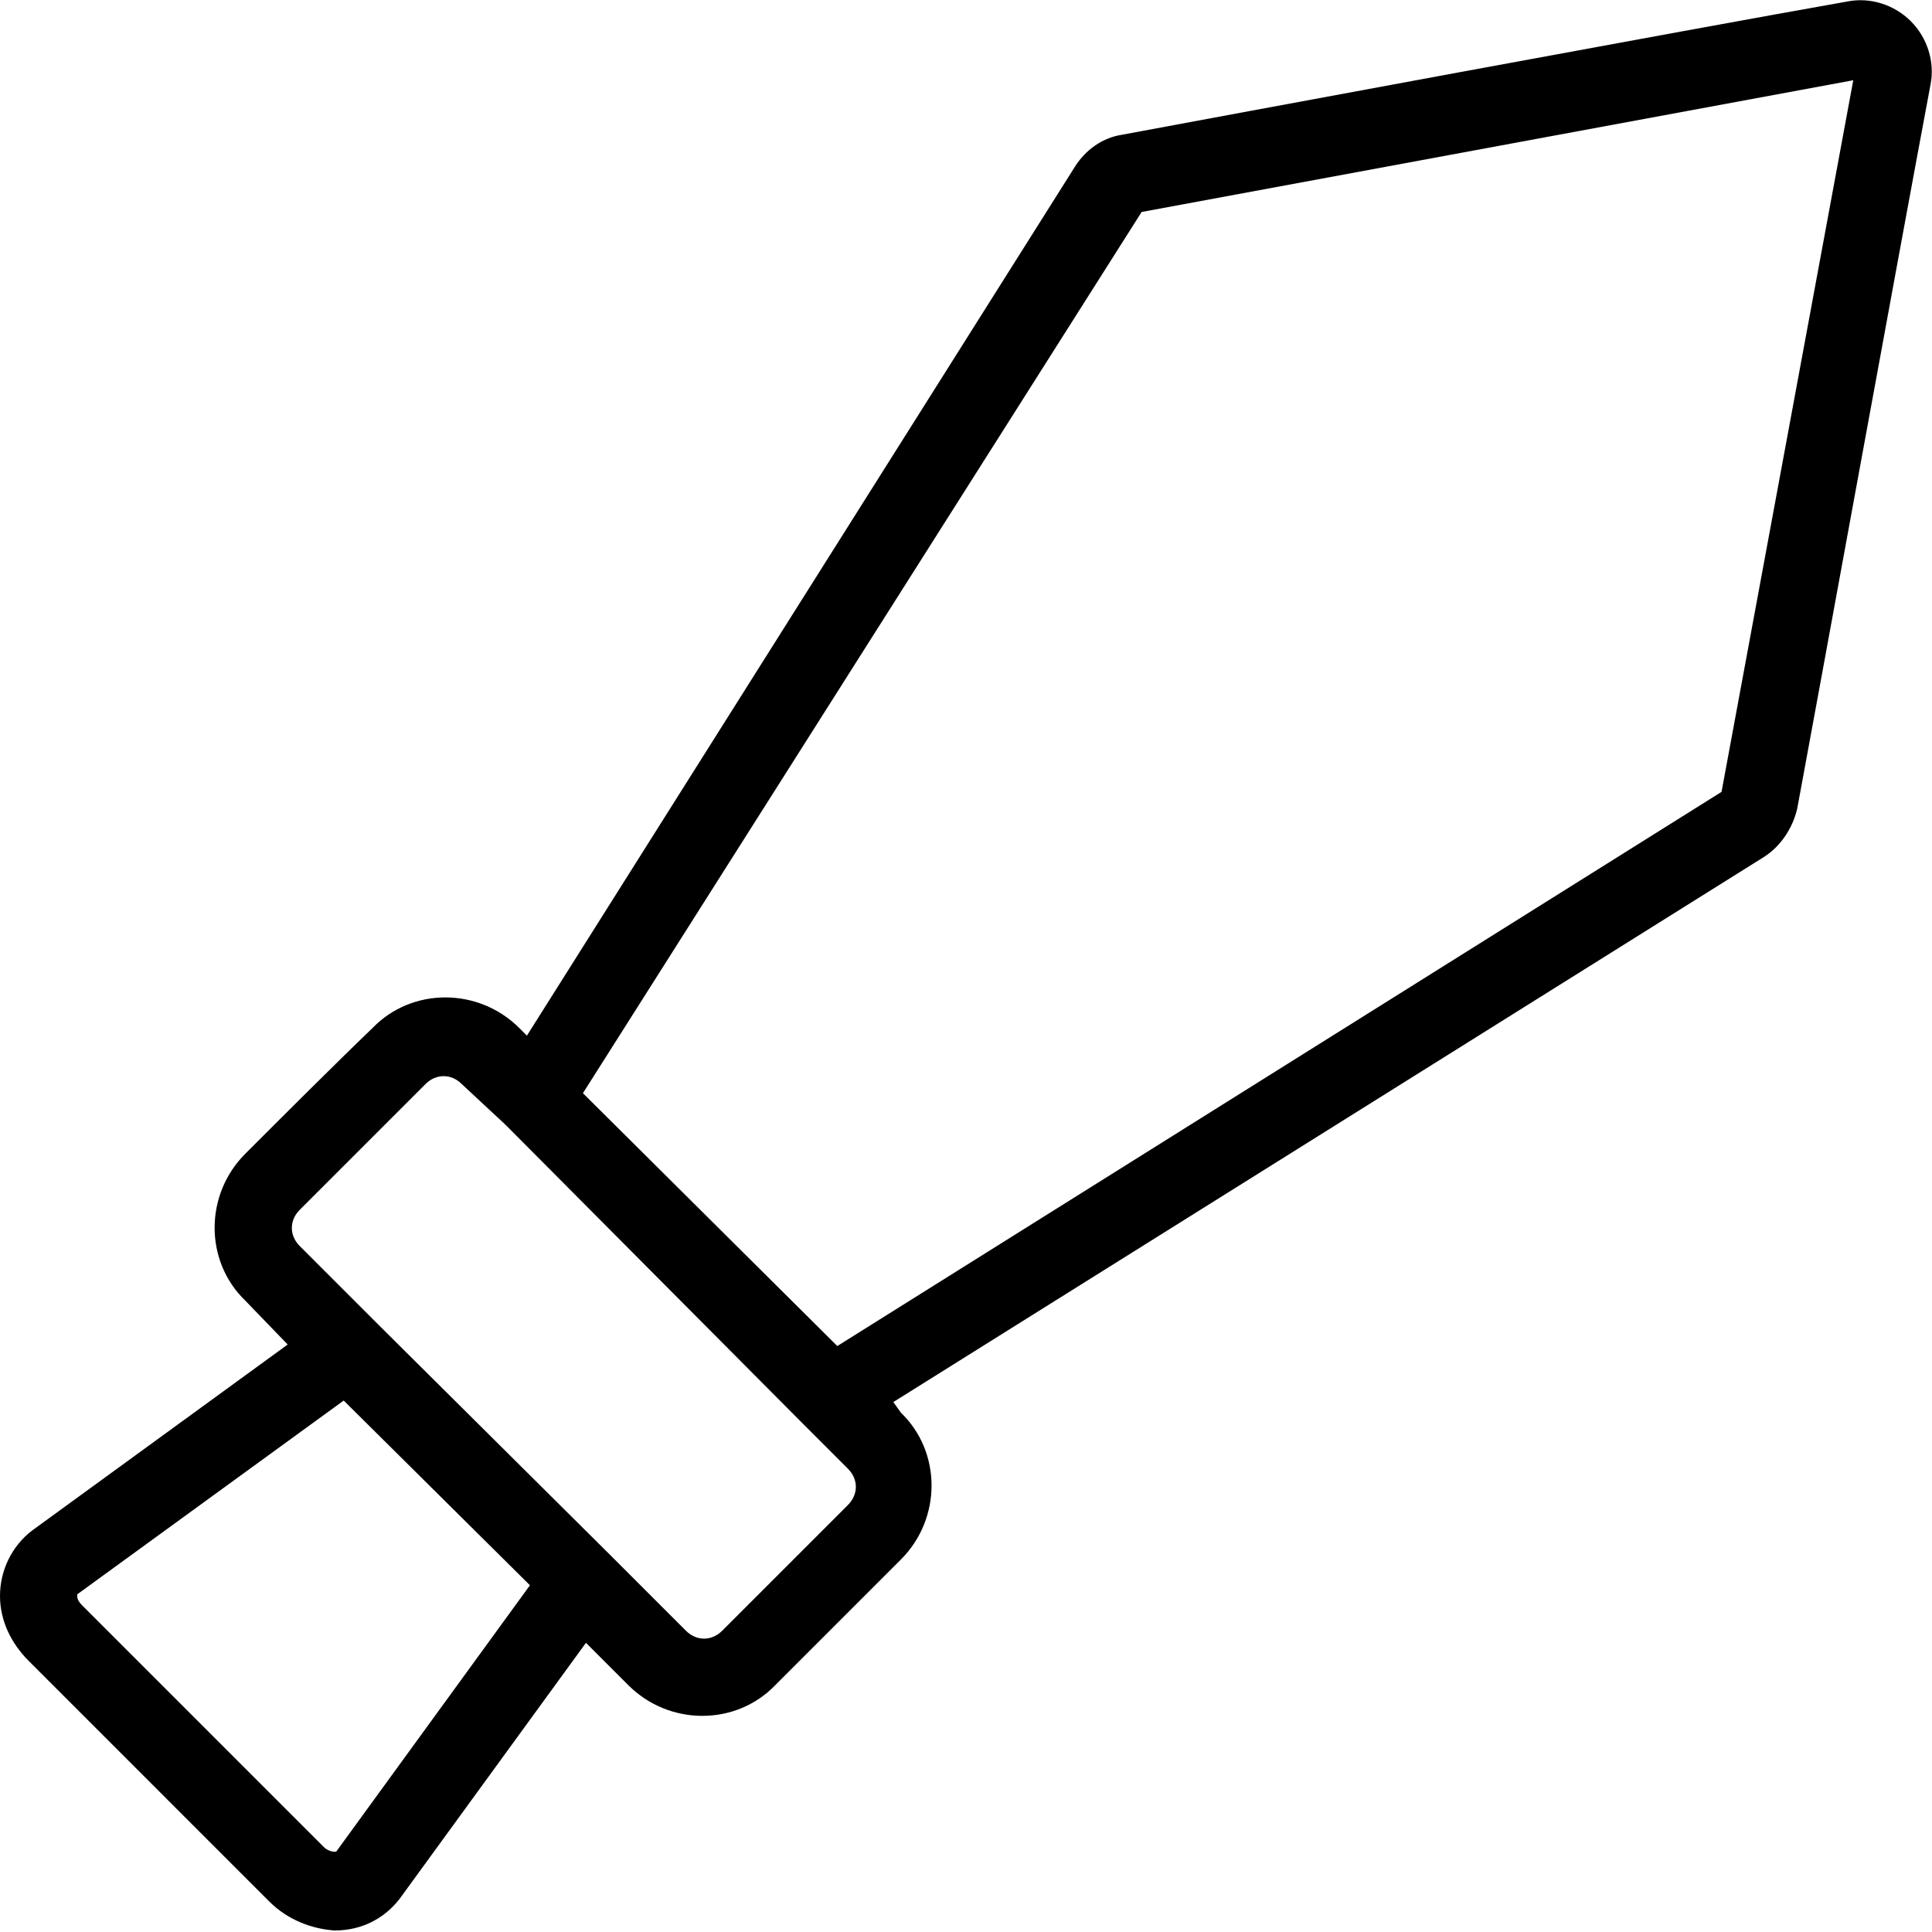
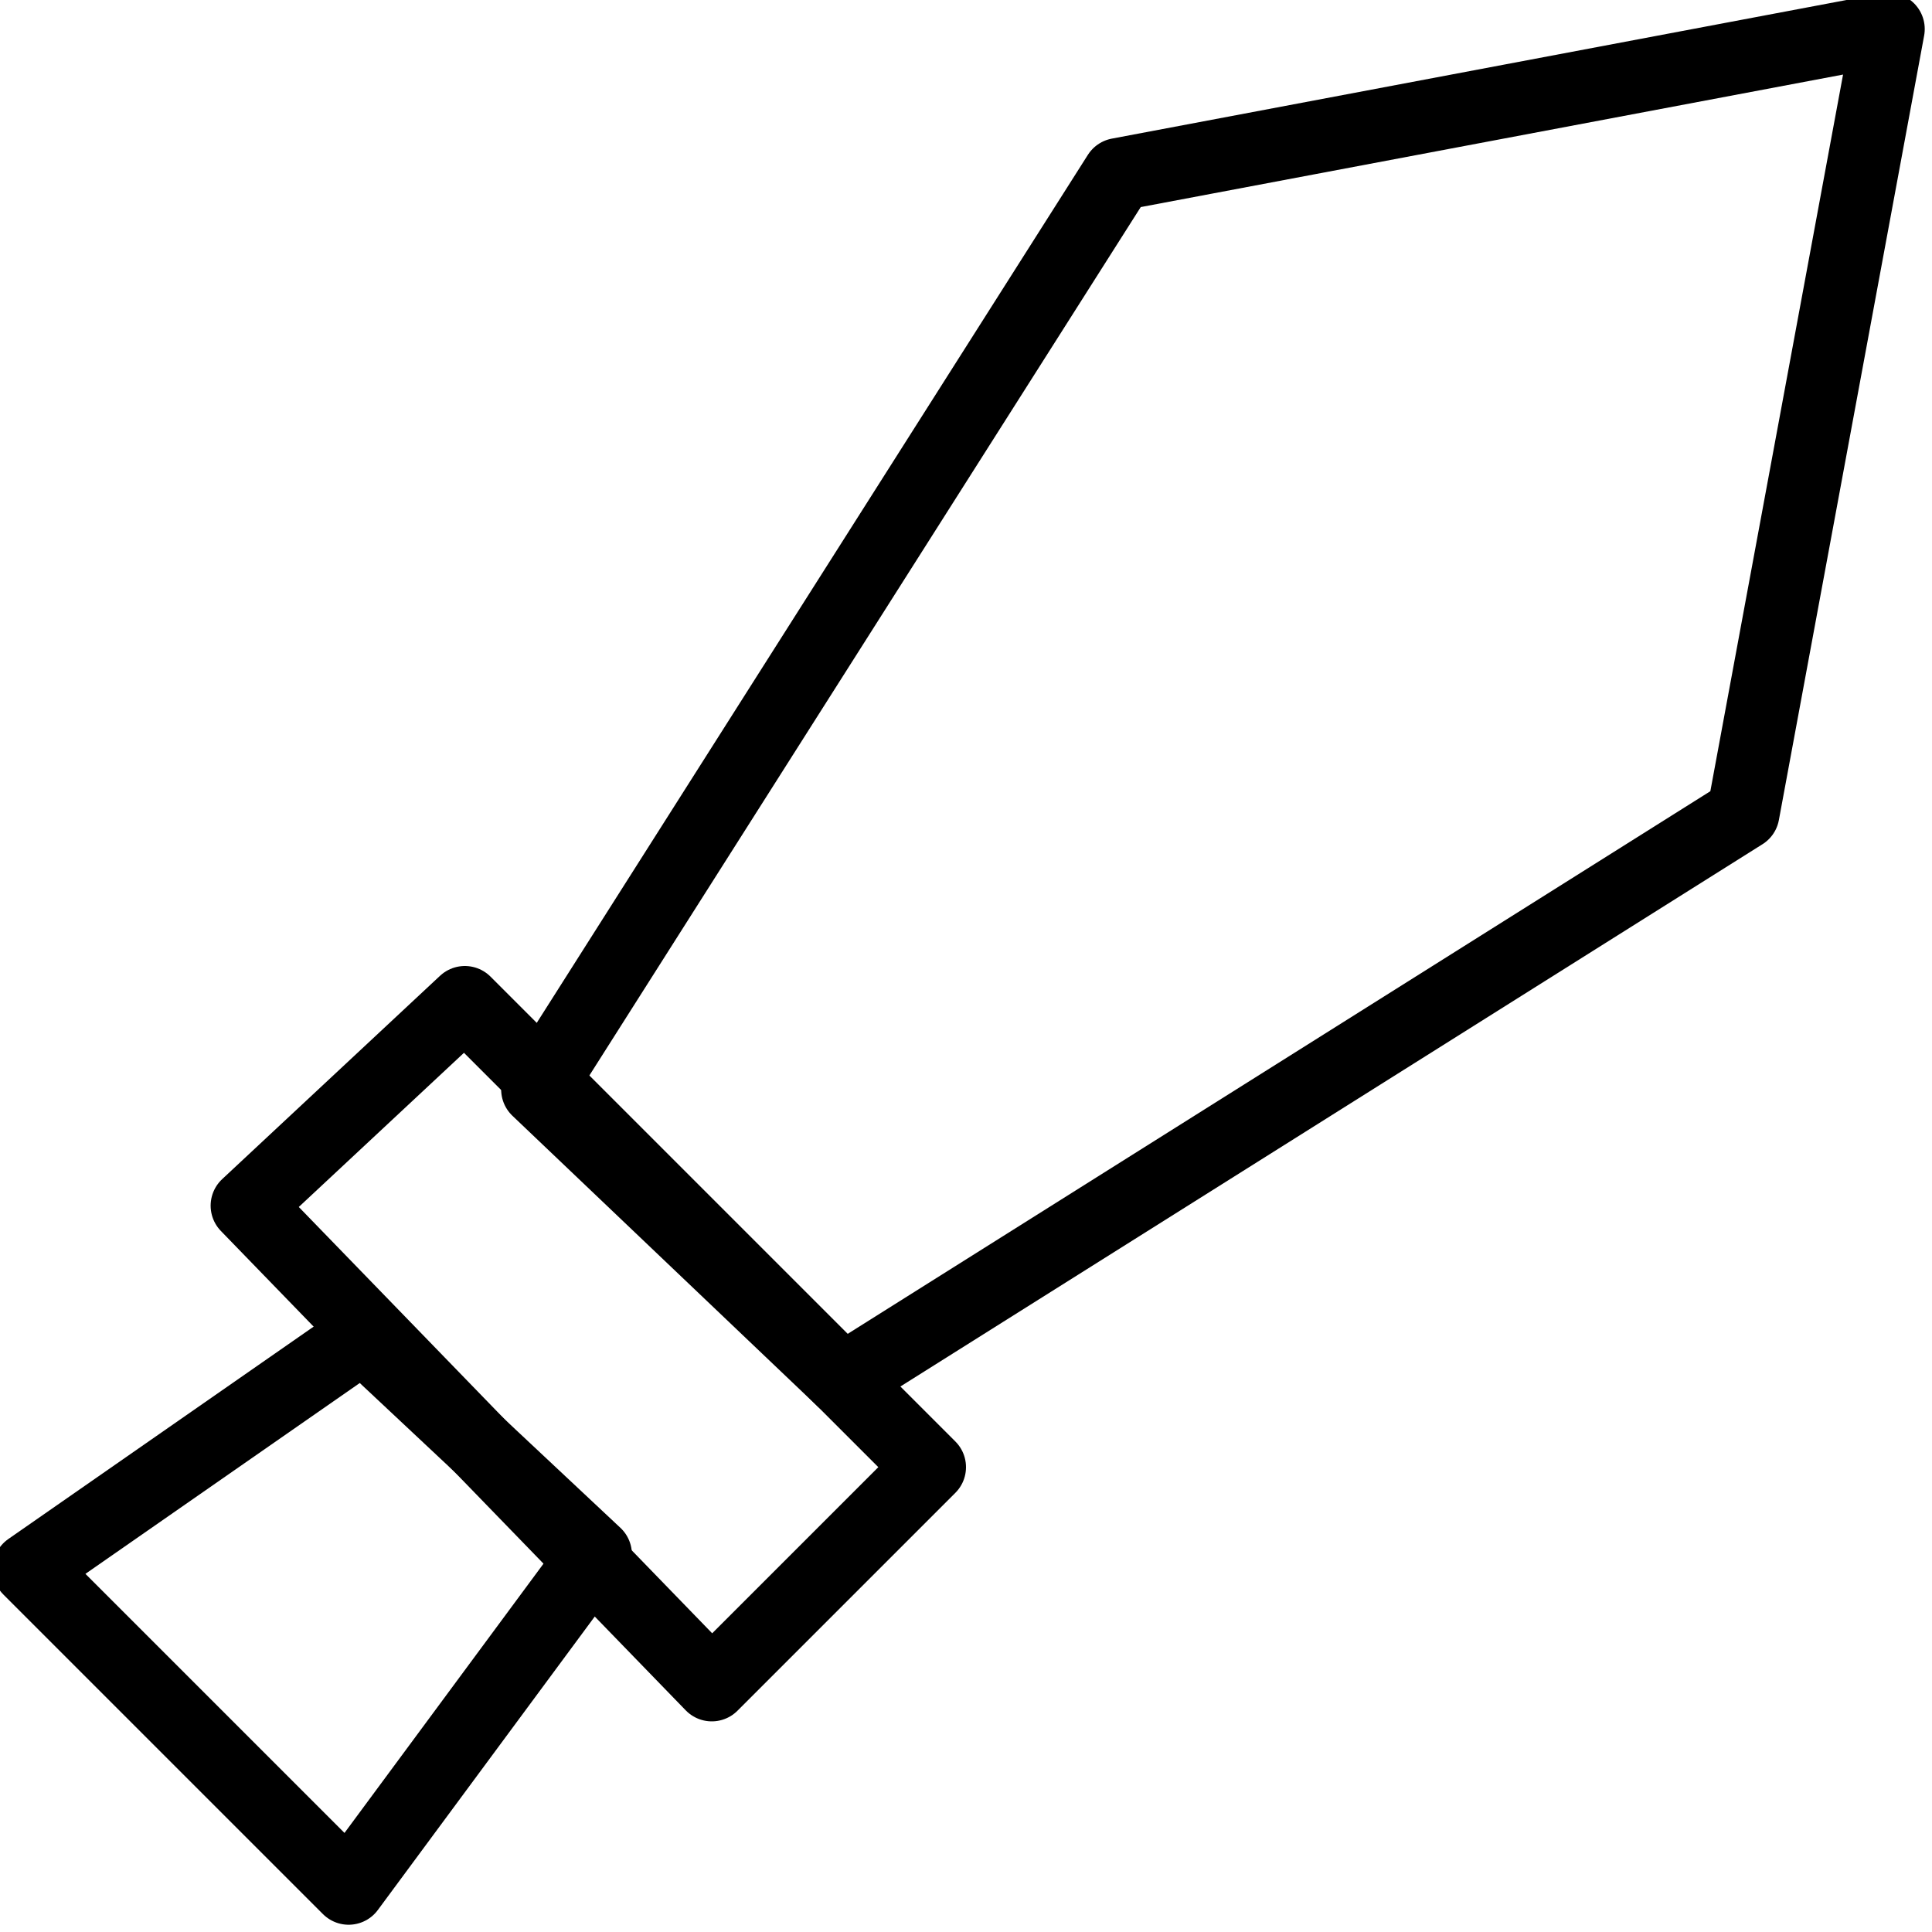
- <svg xmlns="http://www.w3.org/2000/svg" version="1.1" id="Layer_1" x="0px" y="0px" viewBox="0 0 12.76 12.76" style="enable-background:new 0 0 12.76 12.76;" xml:space="preserve">
+ <svg xmlns="http://www.w3.org/2000/svg" version="1.1" id="Layer_1" x="0px" y="0px" viewBox="0 0 13.3 13.3" style="enable-background:new 0 0 13.3 13.3;" xml:space="preserve">
  <style type="text/css">
- 	.st0{fill-rule:evenodd;clip-rule:evenodd;}
+ 	.st0{fill:none;stroke:#000000;stroke-width:0.5;stroke-linejoin:round;stroke-miterlimit:10;}
</style>
  <g>
-     <path class="st0" d="M3.48,6.84L3.43,6.79c-0.27-0.27-0.71-0.27-0.97,0C2.21,7.03,1.86,7.38,1.62,7.62c-0.27,0.27-0.27,0.71,0,0.97   L1.9,8.88l-1.69,1.23C0.08,10.21,0,10.37,0,10.54c0,0.16,0.07,0.31,0.19,0.43l1.59,1.59c0.12,0.12,0.28,0.18,0.43,0.19   c0.18,0,0.33-0.08,0.43-0.21l1.23-1.69l0.28,0.28c0.27,0.27,0.71,0.27,0.97,0l0.83-0.83c0.27-0.27,0.27-0.71,0-0.97L5.9,9.26   l5.75-3.6c0.11-0.07,0.19-0.19,0.22-0.32c0.11-0.59,0.69-3.77,0.88-4.78c0.03-0.15-0.02-0.31-0.13-0.42   c-0.11-0.11-0.27-0.16-0.42-0.13C11.18,0.19,8,0.78,7.41,0.89C7.28,0.91,7.17,0.99,7.1,1.1L3.48,6.84z M2.27,9.25l-1.76,1.28   c0,0,0,0.01,0,0.01c0,0.03,0.02,0.05,0.04,0.07l1.59,1.59c0.02,0.02,0.05,0.03,0.07,0.03c0,0,0.01,0,0.01,0l1.28-1.76L2.27,9.25z    M3.34,7.43L3.34,7.43L5.3,9.4l0,0l0,0L5.6,9.7c0.07,0.07,0.07,0.17,0,0.24l-0.83,0.83c-0.07,0.07-0.17,0.07-0.24,0l-0.5-0.5l0,0   l0,0L2.48,8.73l0,0l-0.5-0.5c-0.07-0.07-0.07-0.17,0-0.24l0.83-0.83c0.07-0.07,0.17-0.07,0.24,0L3.34,7.43z M5.53,8.89l5.84-3.66   l0.87-4.7l-4.7,0.87L3.85,7.22L5.53,8.89z" />
+     <polygon class="st0" points="1.7,8.3 3.2,6.9 6.4,10.1 4.9,11.6  " />
+     <polygon class="st0" points="4.1,10.7 2.4,13 0.2,10.8 2.5,9.2  " />
+     <polygon class="st0" points="3.7,7.5 7.7,1.2 13,0.2 12,5.6 5.8,9.5  " />
  </g>
</svg>
